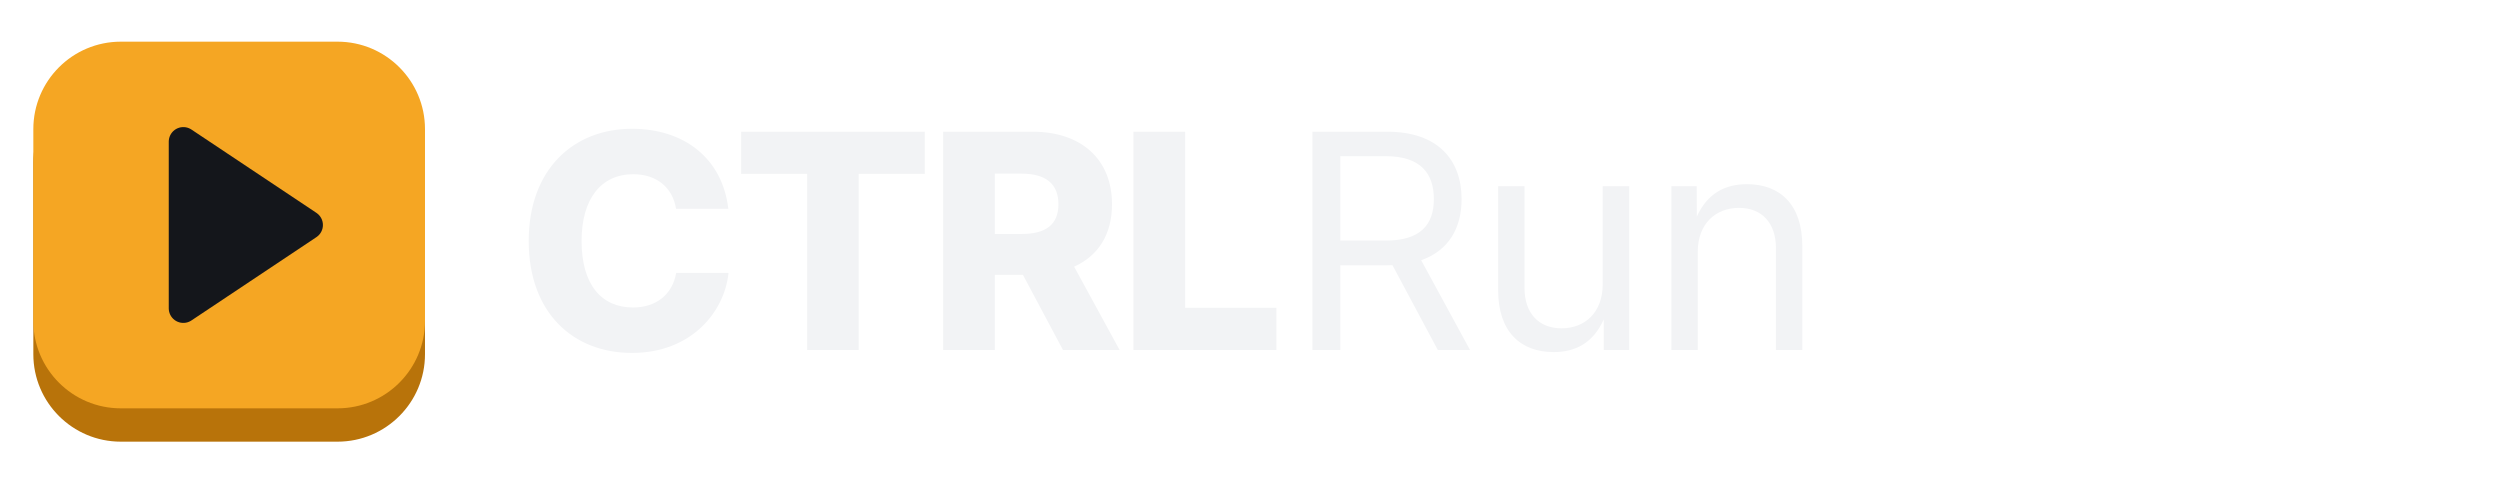
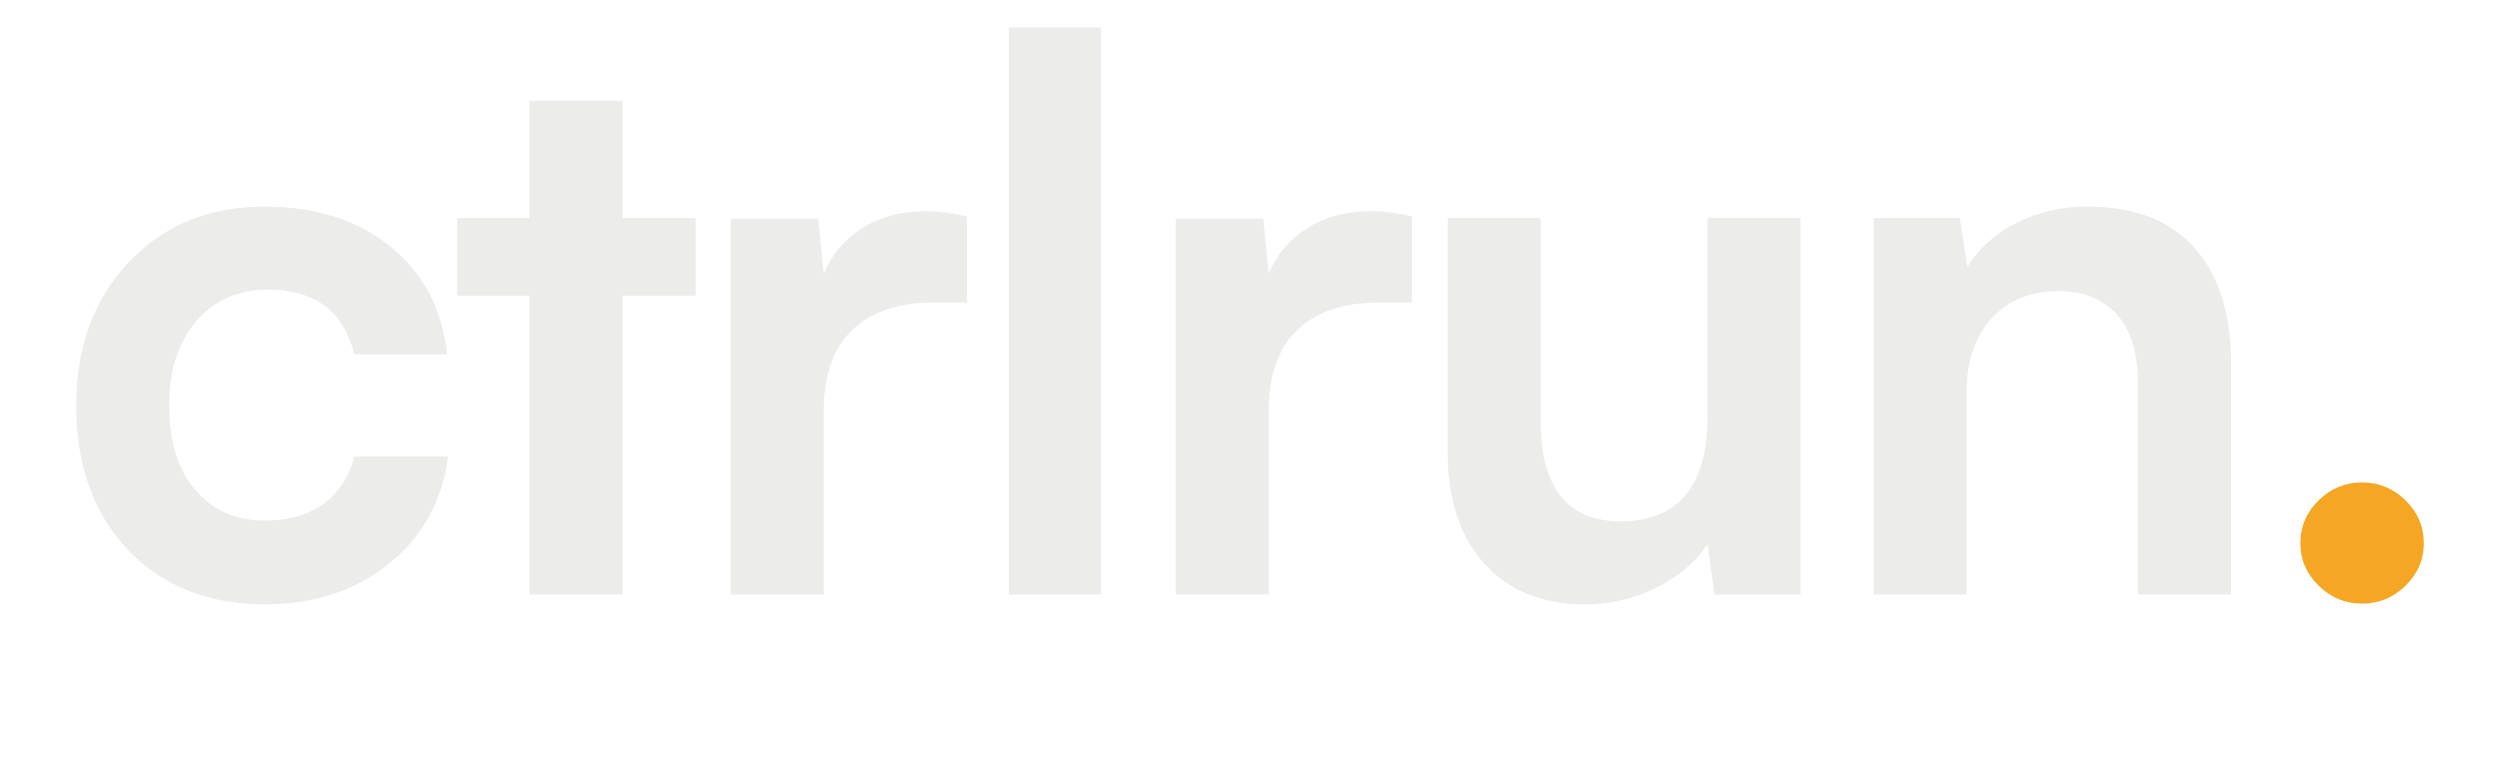
- <svg xmlns="http://www.w3.org/2000/svg" width="600" height="120" viewBox="0 0 600 120" role="img" aria-label="CTRLRun">
-   <rect x="8" y="18" width="94" height="88" rx="21" fill="#B8730A" />
-   <rect x="8" y="10" width="94" height="88" rx="21" fill="#F5A623" />
-   <path d="M44 34 L74 54 L44 74 Z" fill="#14161b" stroke="#14161b" stroke-width="7" stroke-linejoin="round" />
-   <text class="t" x="124" y="84" font-family="Inter, -apple-system, 'Segoe UI', 'Helvetica Neue', Helvetica, Arial, sans-serif" font-size="72" font-weight="800" letter-spacing="-2" fill="#f2f3f5">CTRL<tspan font-weight="400" letter-spacing="-1">Run</tspan>
-   </text>
+ <svg xmlns="http://www.w3.org/2000/svg" viewBox="-6.6 -78.0 328.1 102.0" width="328" height="102" role="img" aria-label="ctrlrun">
+   <path fill="#ECECEA" d="M3.4 -24.8Q3.4 -36.3 10.3 -43.6Q17.2 -50.9 28.1 -50.9Q38.2 -50.9 44.65 -45.65Q51.1 -40.4 52.1 -31.5H39.9Q37.8 -40.0 28.6 -40.0Q22.7 -40.0 19.15 -35.85Q15.6 -31.7 15.6 -24.8Q15.6 -17.8 19.0 -13.75Q22.4 -9.7 28.2 -9.7Q32.8 -9.7 35.85 -11.9Q38.9 -14.1 39.9 -18.1H52.2Q51.1 -9.4 44.45 -4.05Q37.8 1.3 28.2 1.3Q17.0 1.3 10.2 -5.85Q3.4 -13.0 3.4 -24.8Z M75.1 0.0H62.9V-39.2H53.4V-49.4H62.9V-64.8H75.1V-49.4H84.7V-39.2H75.1Z M120.3 -49.6V-38.3H115.8Q109.0 -38.3 105.25 -34.7Q101.5 -31.1 101.5 -24.0V0.0H89.3V-49.3H100.8L101.5 -42.1Q103.1 -45.9 106.6 -48.1Q110.1 -50.3 114.9 -50.3Q117.5 -50.3 120.3 -49.6Z M137.9 0.0H125.8V-74.4H137.9Z M178.7 -49.6V-38.3H174.2Q167.4 -38.3 163.65 -34.7Q159.9 -31.1 159.9 -24.0V0.0H147.7V-49.3H159.2L159.9 -42.1Q161.5 -45.9 165.0 -48.1Q168.5 -50.3 173.3 -50.3Q175.9 -50.3 178.7 -49.6Z M217.5 -49.4H229.7V0.0H218.4L217.5 -6.6Q215.2 -3.1 210.8 -0.9Q206.4 1.3 201.5 1.3Q193 1.3 188.2 -4.05Q183.4 -9.4 183.4 -18.5V-49.4H195.6V-22.8Q195.6 -9.6 206.1 -9.6Q217.5 -9.6 217.5 -23.5Z M251.5 0.0H239.3V-49.4H250.6L251.6 -43.0Q253.9 -46.7 258.1 -48.8Q262.3 -50.9 267.4 -50.9Q276.6 -50.9 281.4 -45.5Q286.2 -40.1 286.2 -30.4V0.0H274.0V-27.5Q274.0 -33.6 271.25 -36.7Q268.5 -39.8 263.6 -39.8Q258.0 -39.8 254.75 -36.2Q251.5 -32.6 251.5 -26.6Z" />
+   <path fill="#F5A623" d="M295.3 -6.7Q295.3 -10.0 297.7 -12.35Q300.1 -14.7 303.4 -14.7Q306.7 -14.7 309.1 -12.35Q311.5 -10.0 311.5 -6.7Q311.5 -3.5 309.1 -1.15Q306.7 1.2 303.4 1.2Q300.1 1.2 297.7 -1.15Q295.3 -3.5 295.3 -6.7Z" />
</svg>
